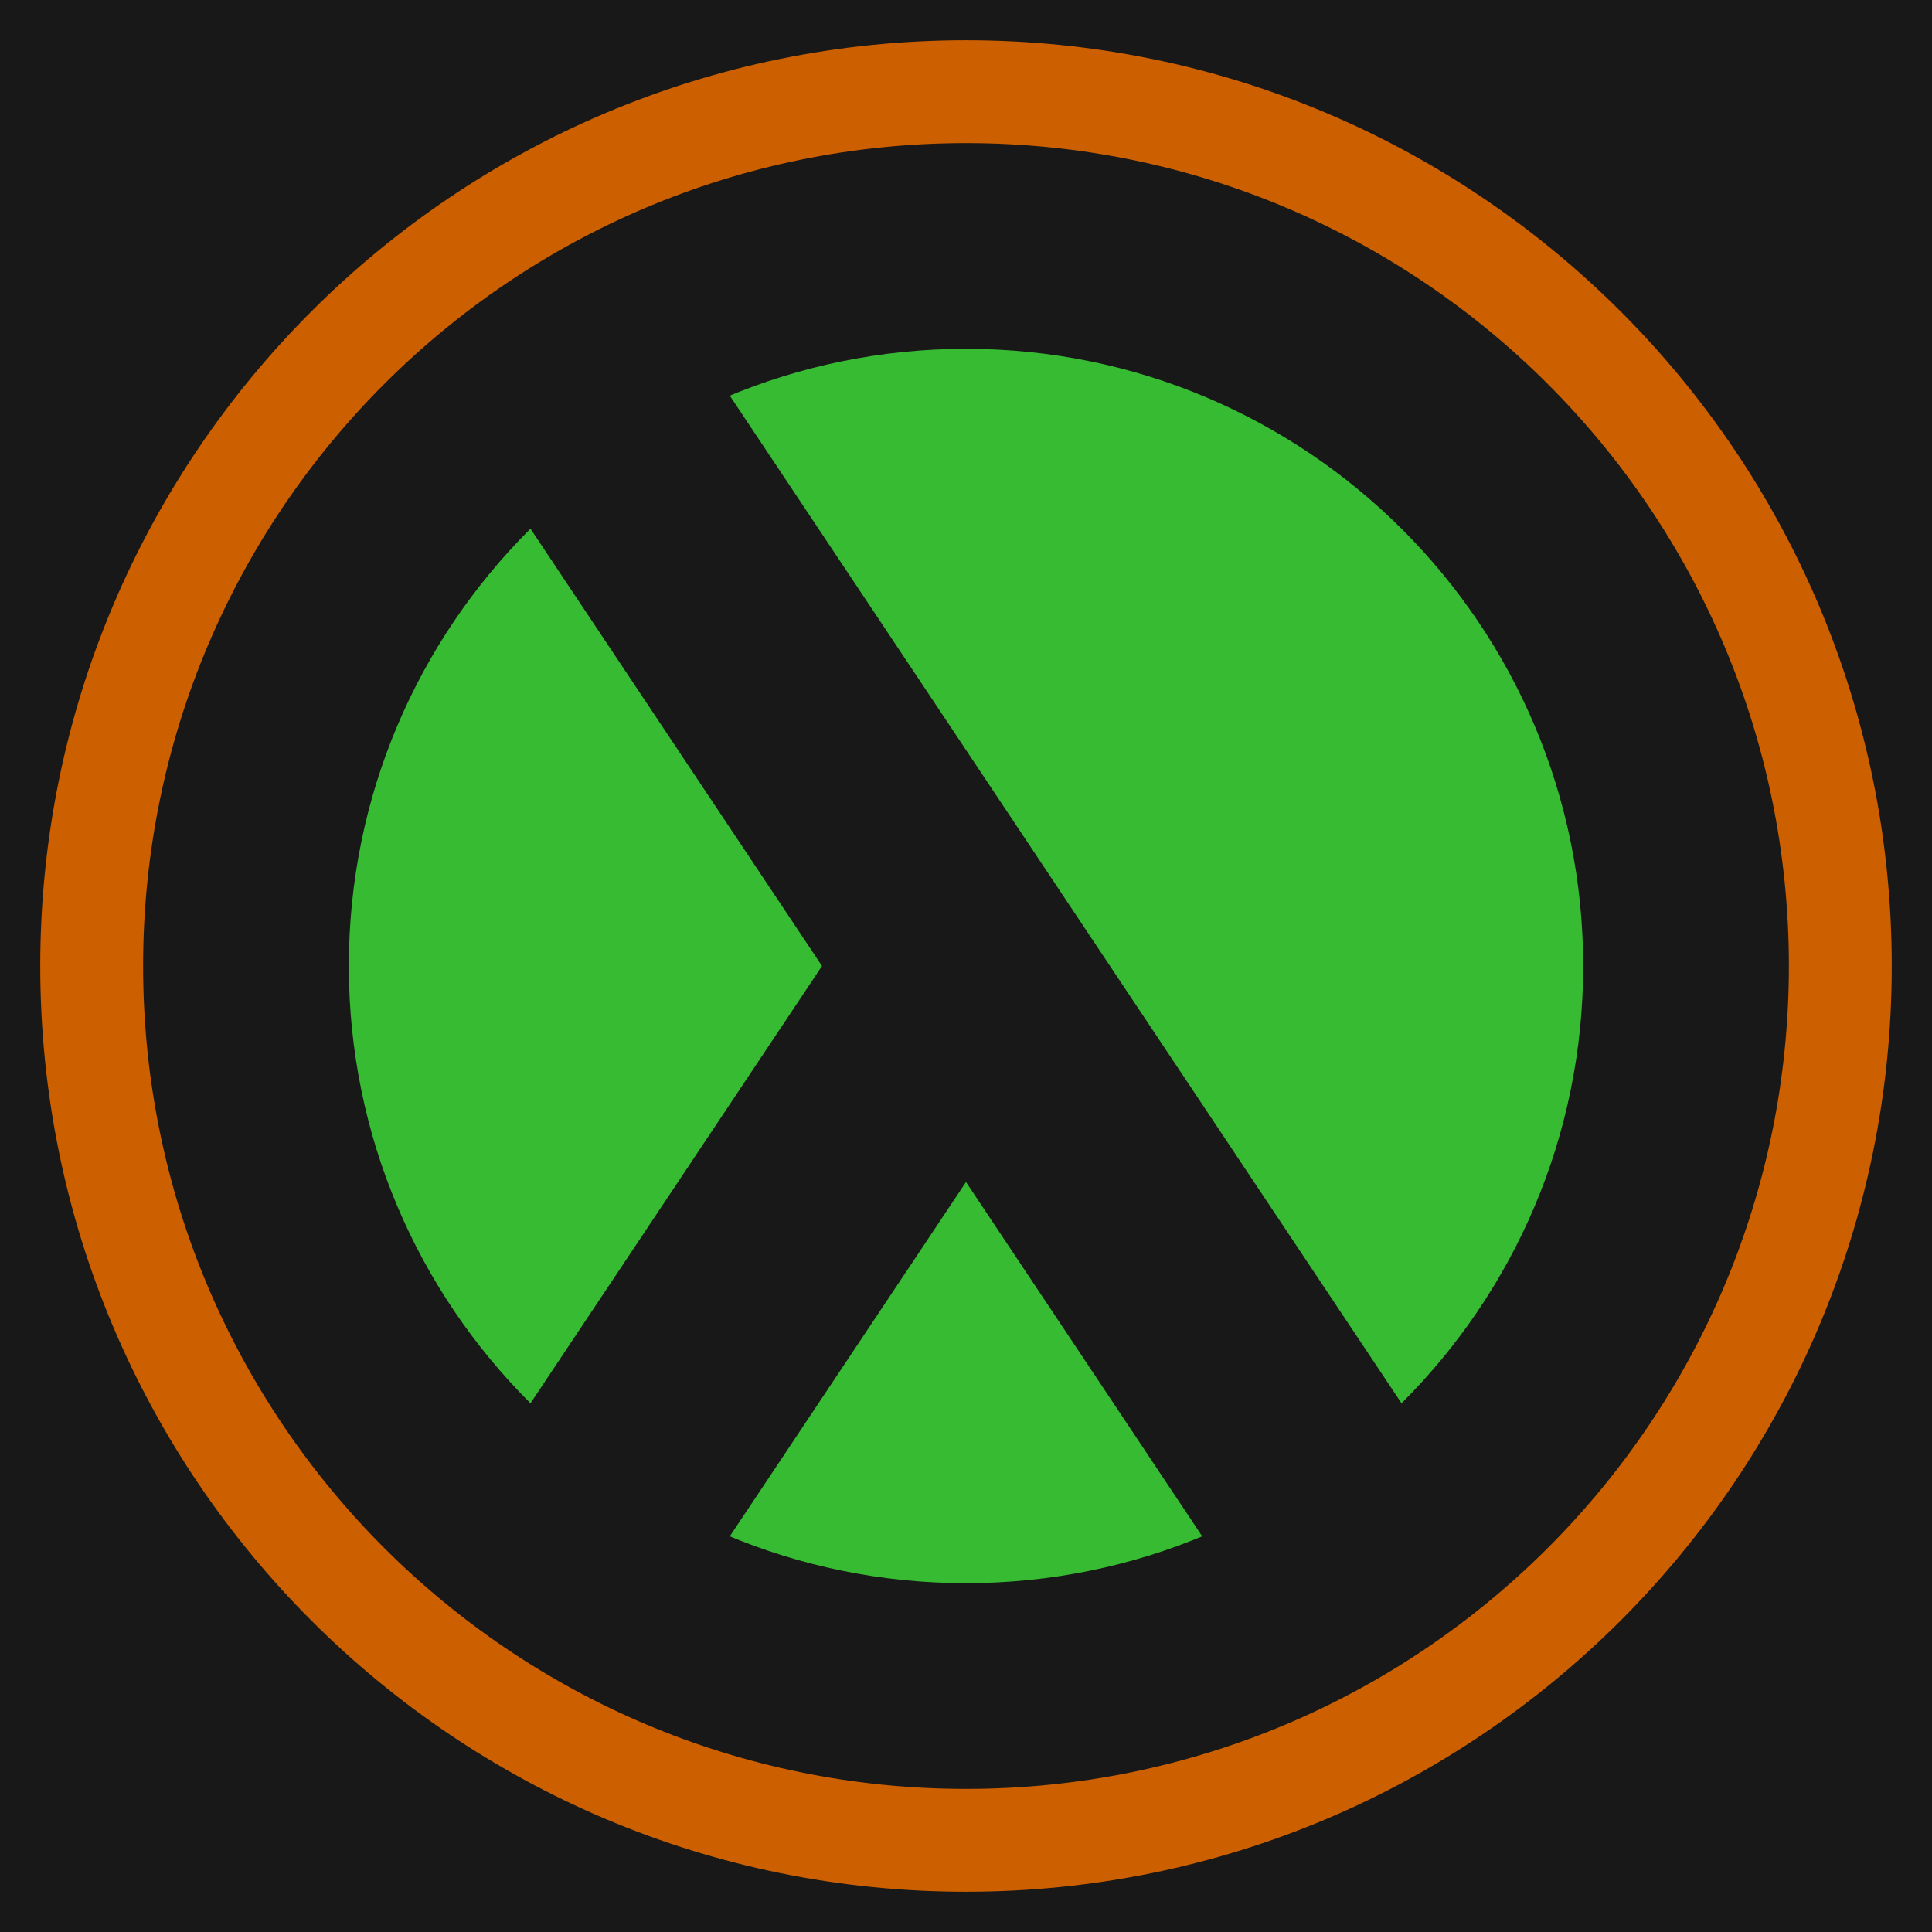
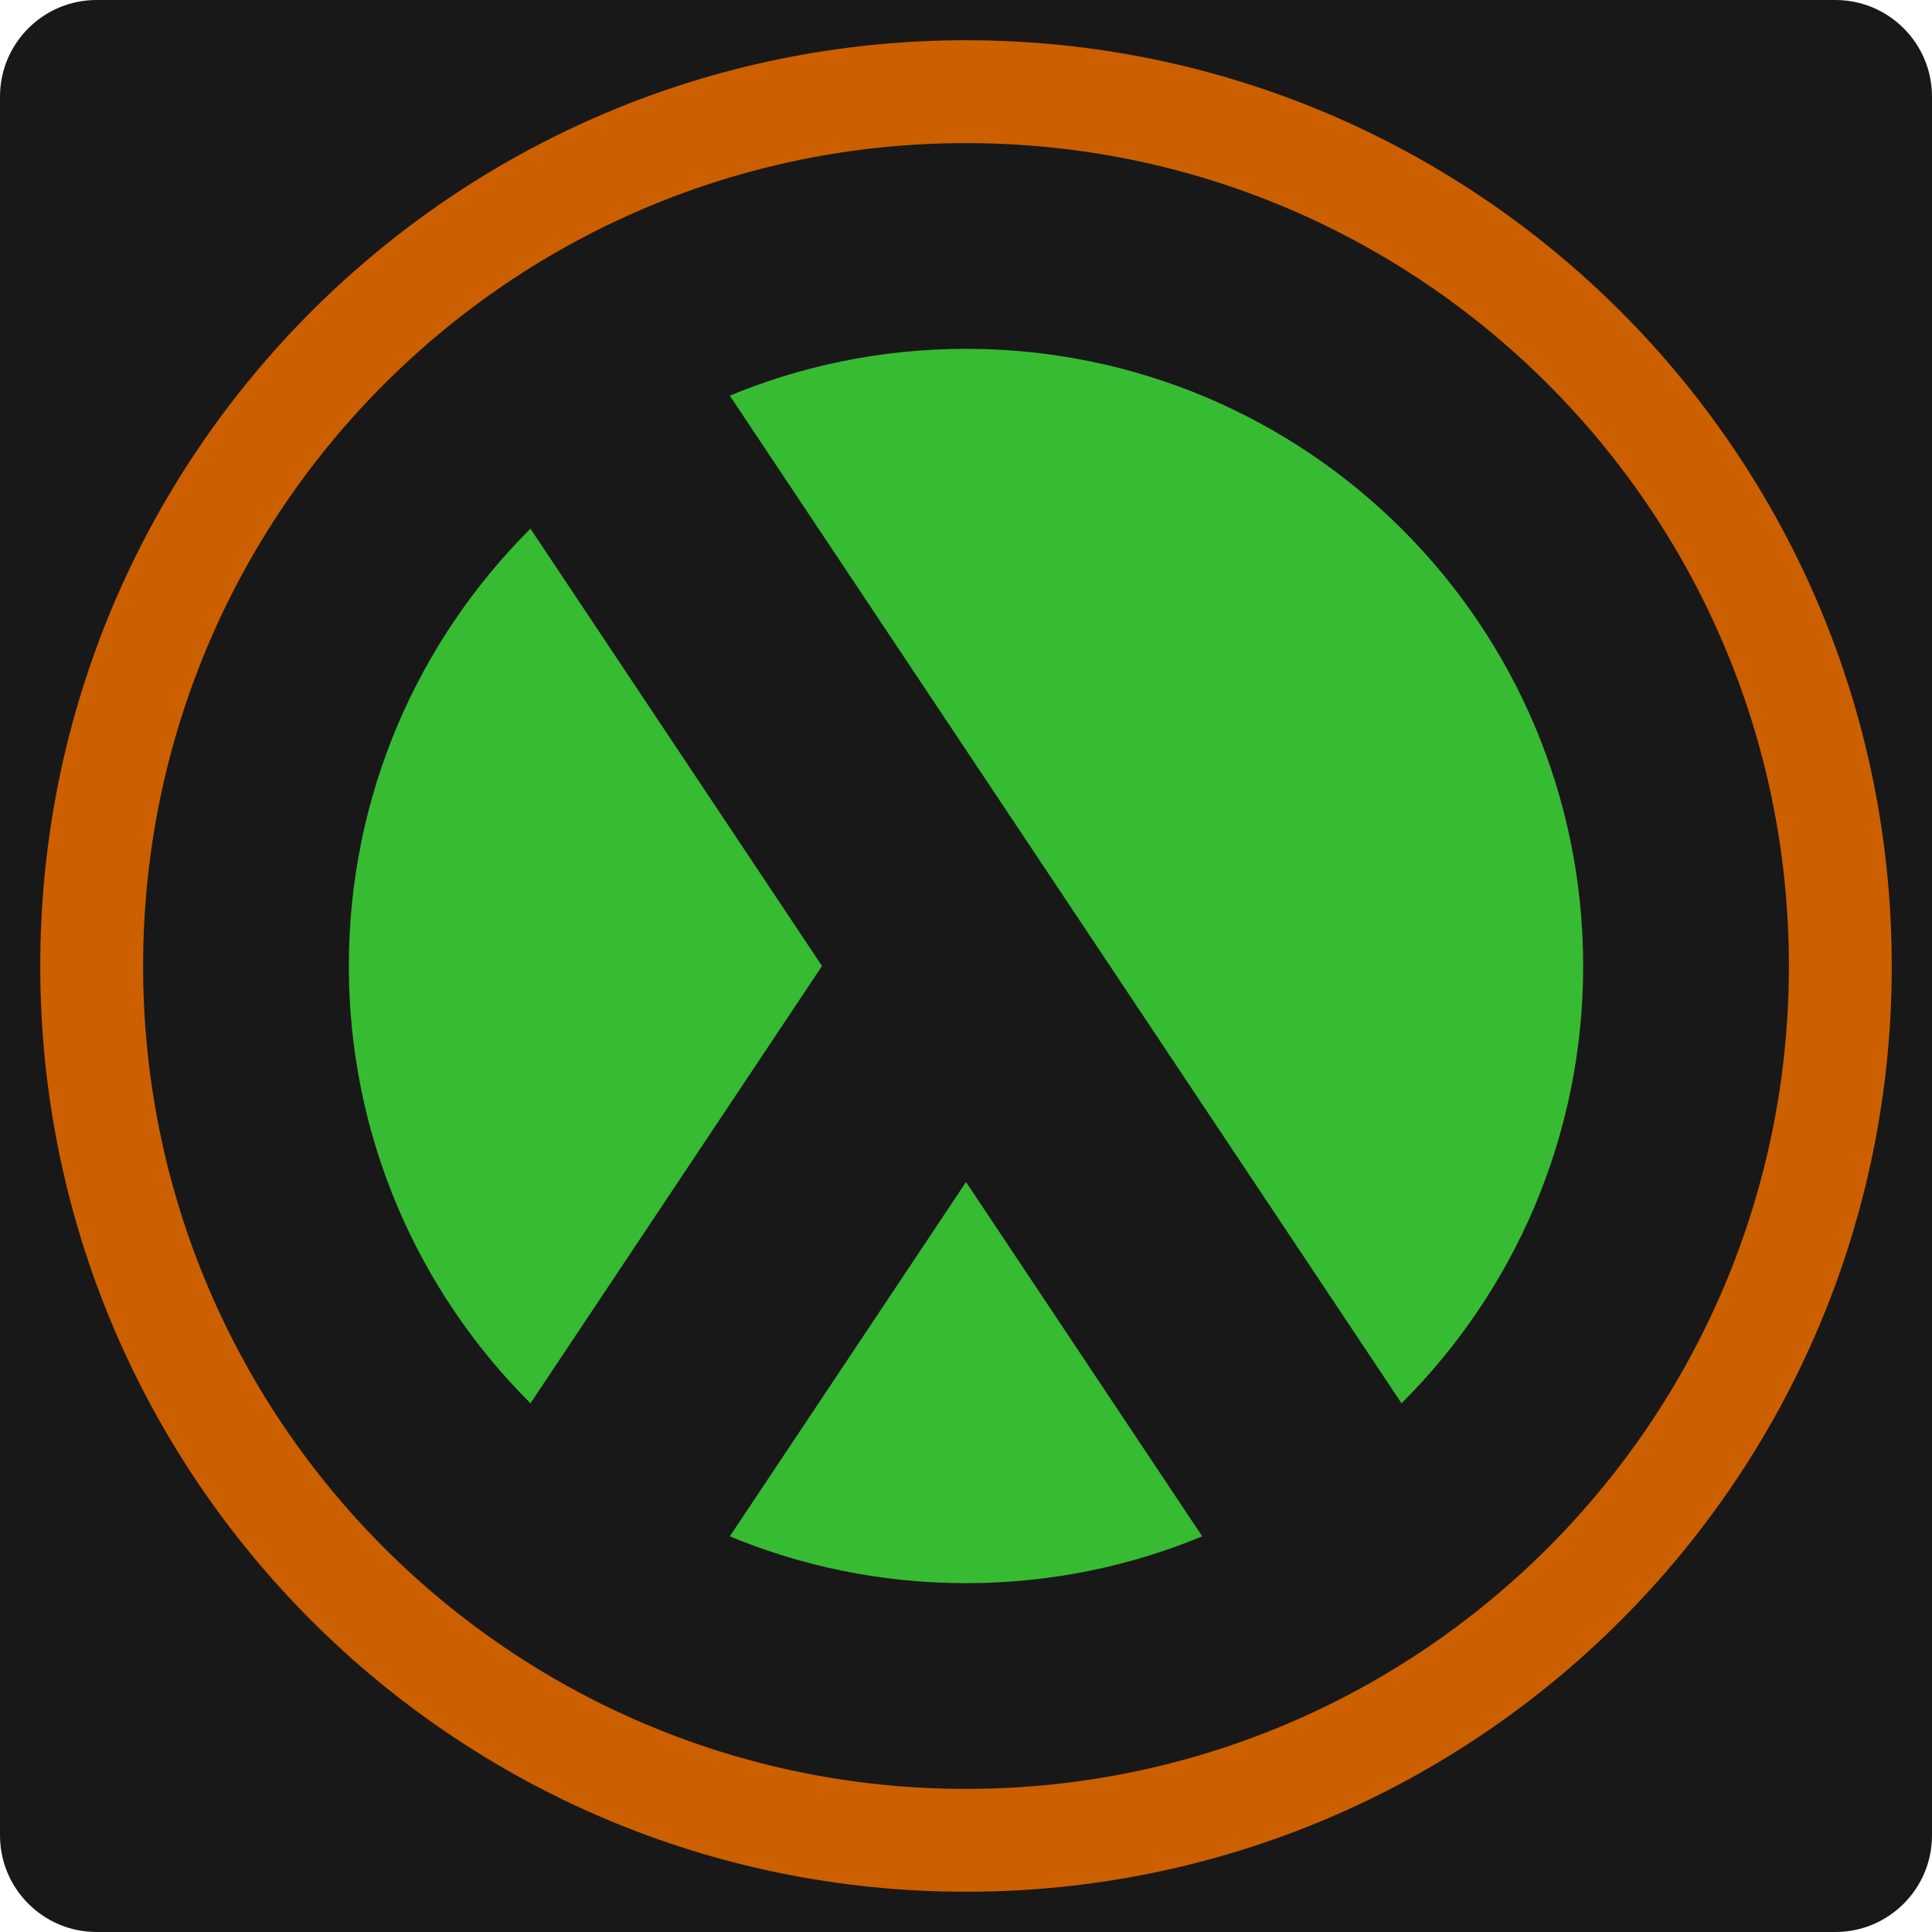
<svg xmlns="http://www.w3.org/2000/svg" width="100%" height="100%" viewBox="0 0 600 600" version="1.1" xml:space="preserve" style="fill-rule:evenodd;clip-rule:evenodd;stroke-linejoin:round;stroke-miterlimit:1.414;">
-   <rect x="0" y="0" width="600" height="600" style="fill:#181818;" />
+   <path d="M600,30c0,-16.557 -13.443,-30 -30,-30l-540,0c-16.557,0 -30,13.443 -30,30l0,540c0,16.557 13.443,30 30,30l540,0c16.557,0 30,-13.443 30,-30l0,-540Z" style="fill:#181818;" />
  <g>
    <circle cx="300" cy="300" r="287.5" style="fill:#cc5f00;" />
    <circle cx="300" cy="300" r="255.556" style="fill:#181818;" />
    <circle cx="300" cy="300" r="191.667" style="fill:#37bb33;" />
    <path d="M136.019,478.889l119.26,-178.889l-119.26,-178.889l89.445,0l238.517,357.778l-89.445,0l-74.534,-111.804l-74.538,111.804l-89.445,0l0,0Z" style="fill:#181818;fill-rule:nonzero;" />
  </g>
</svg>
